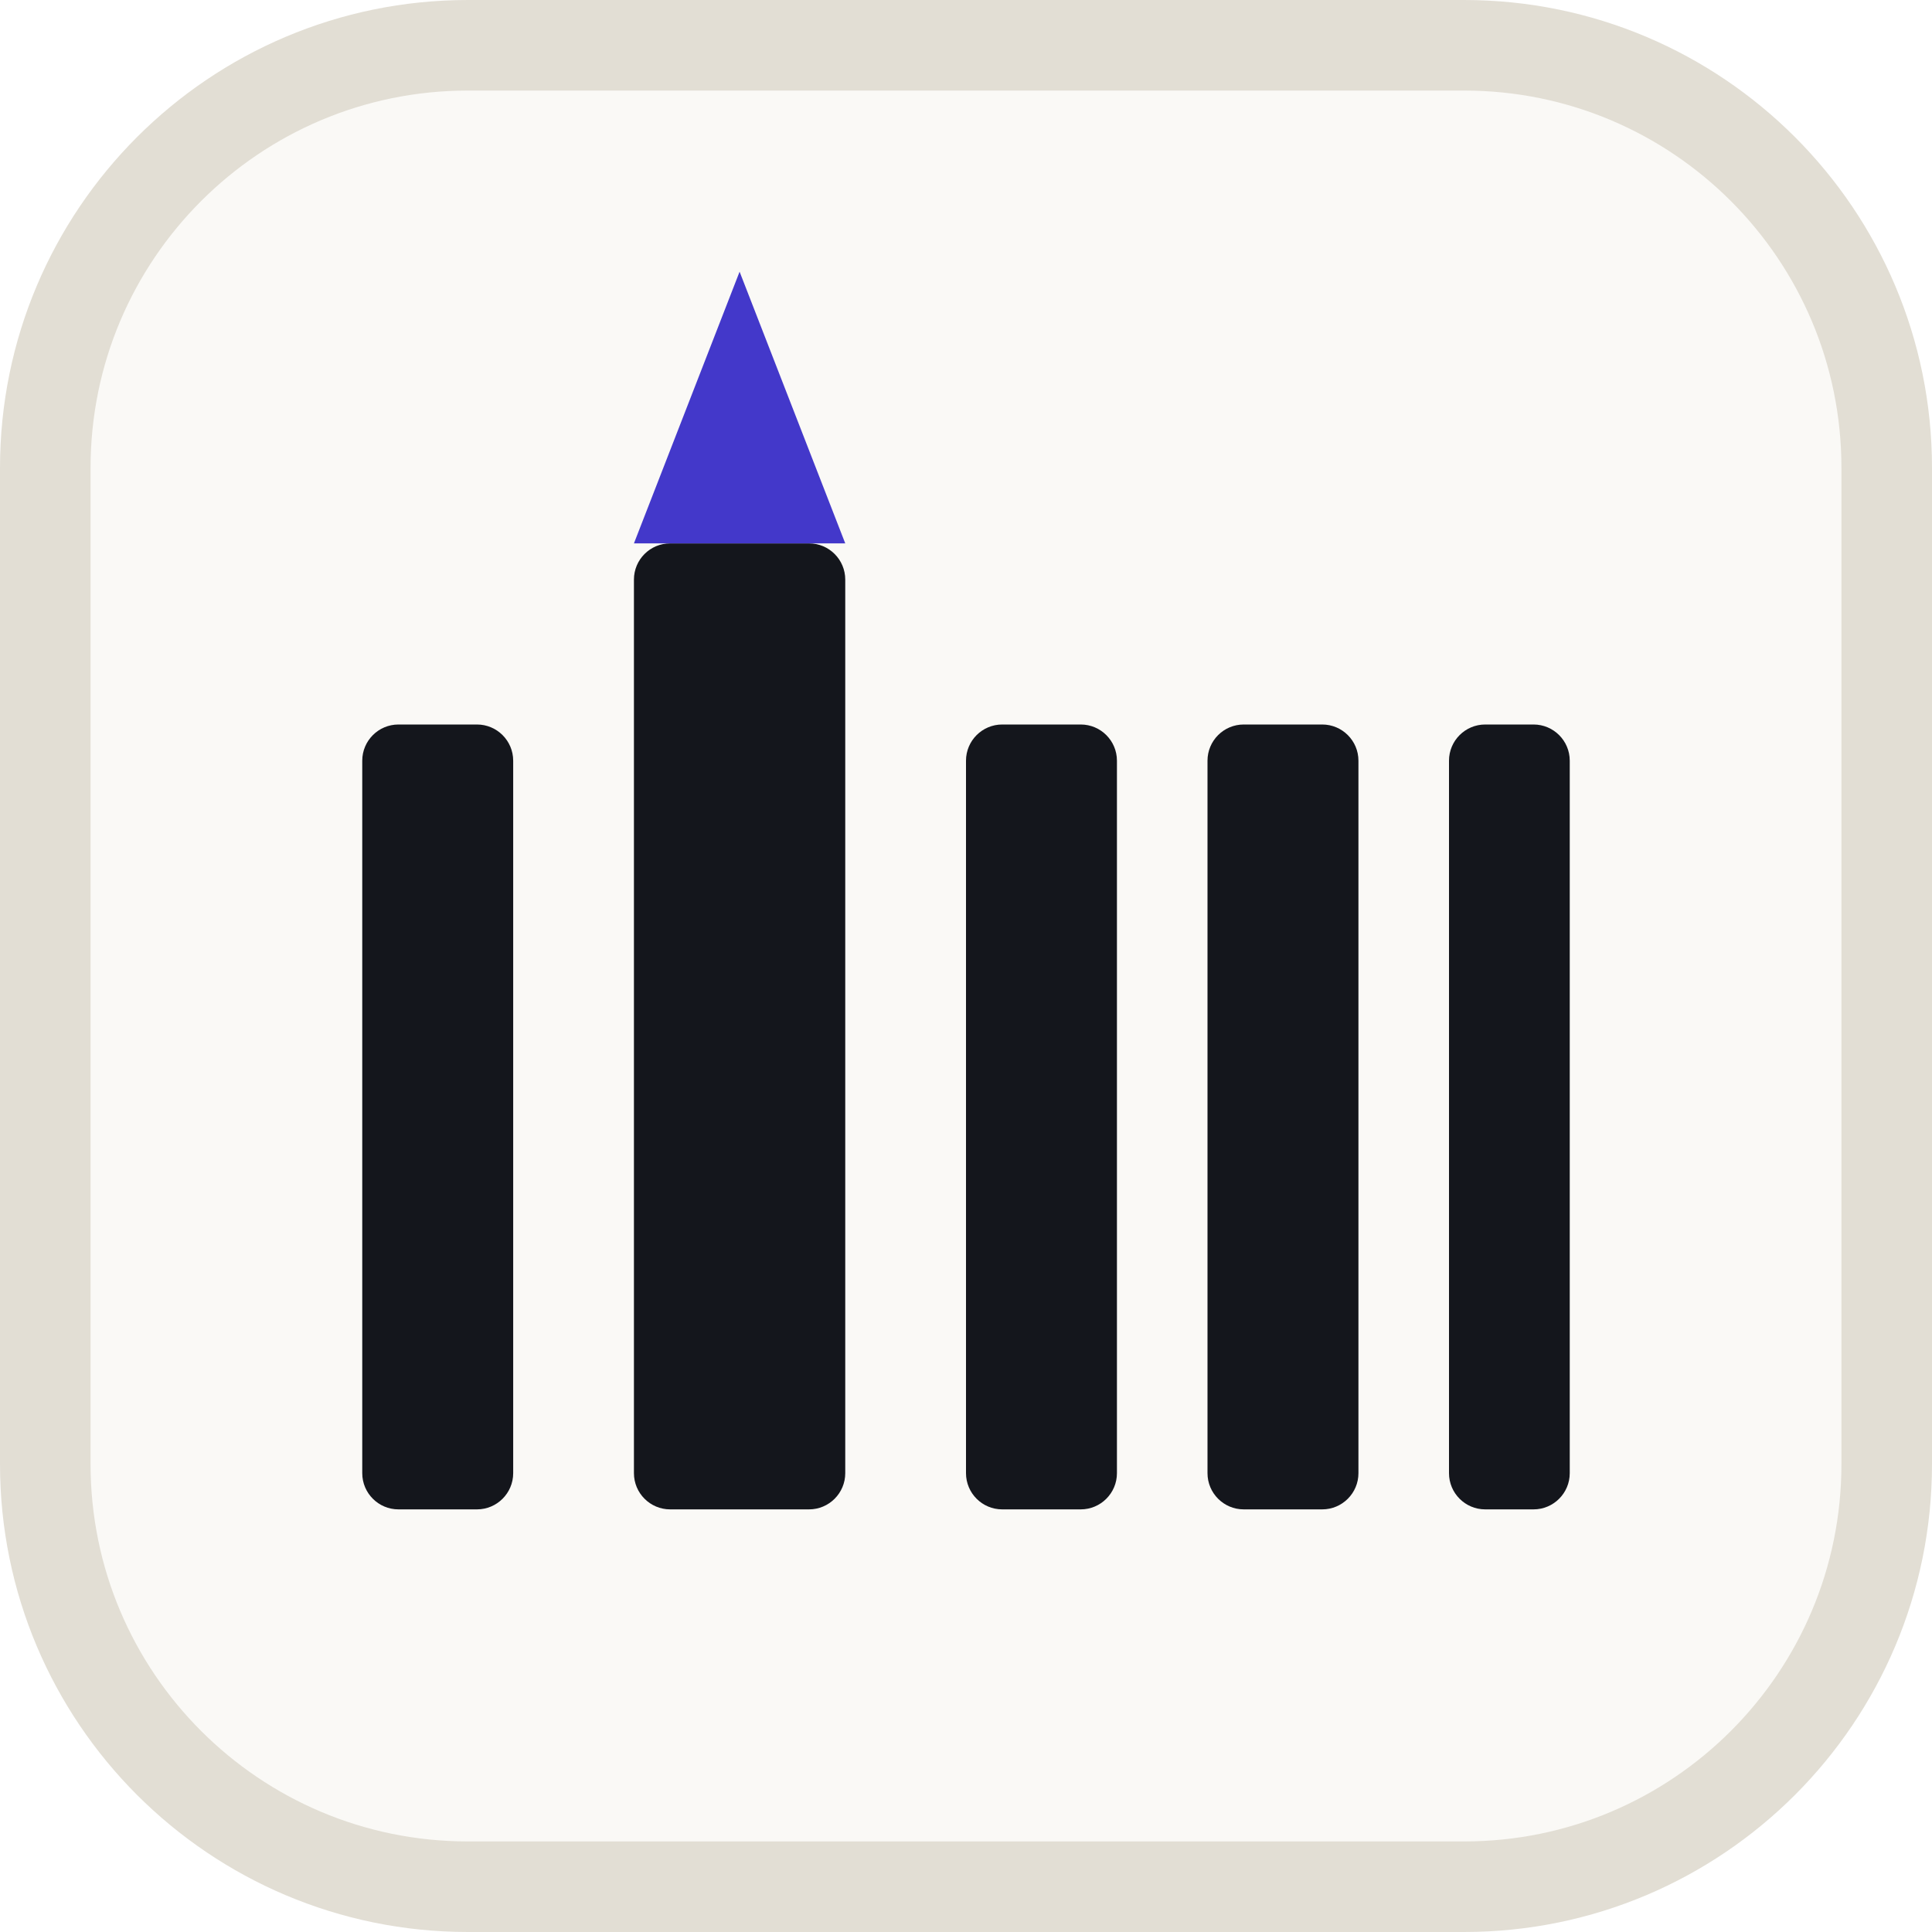
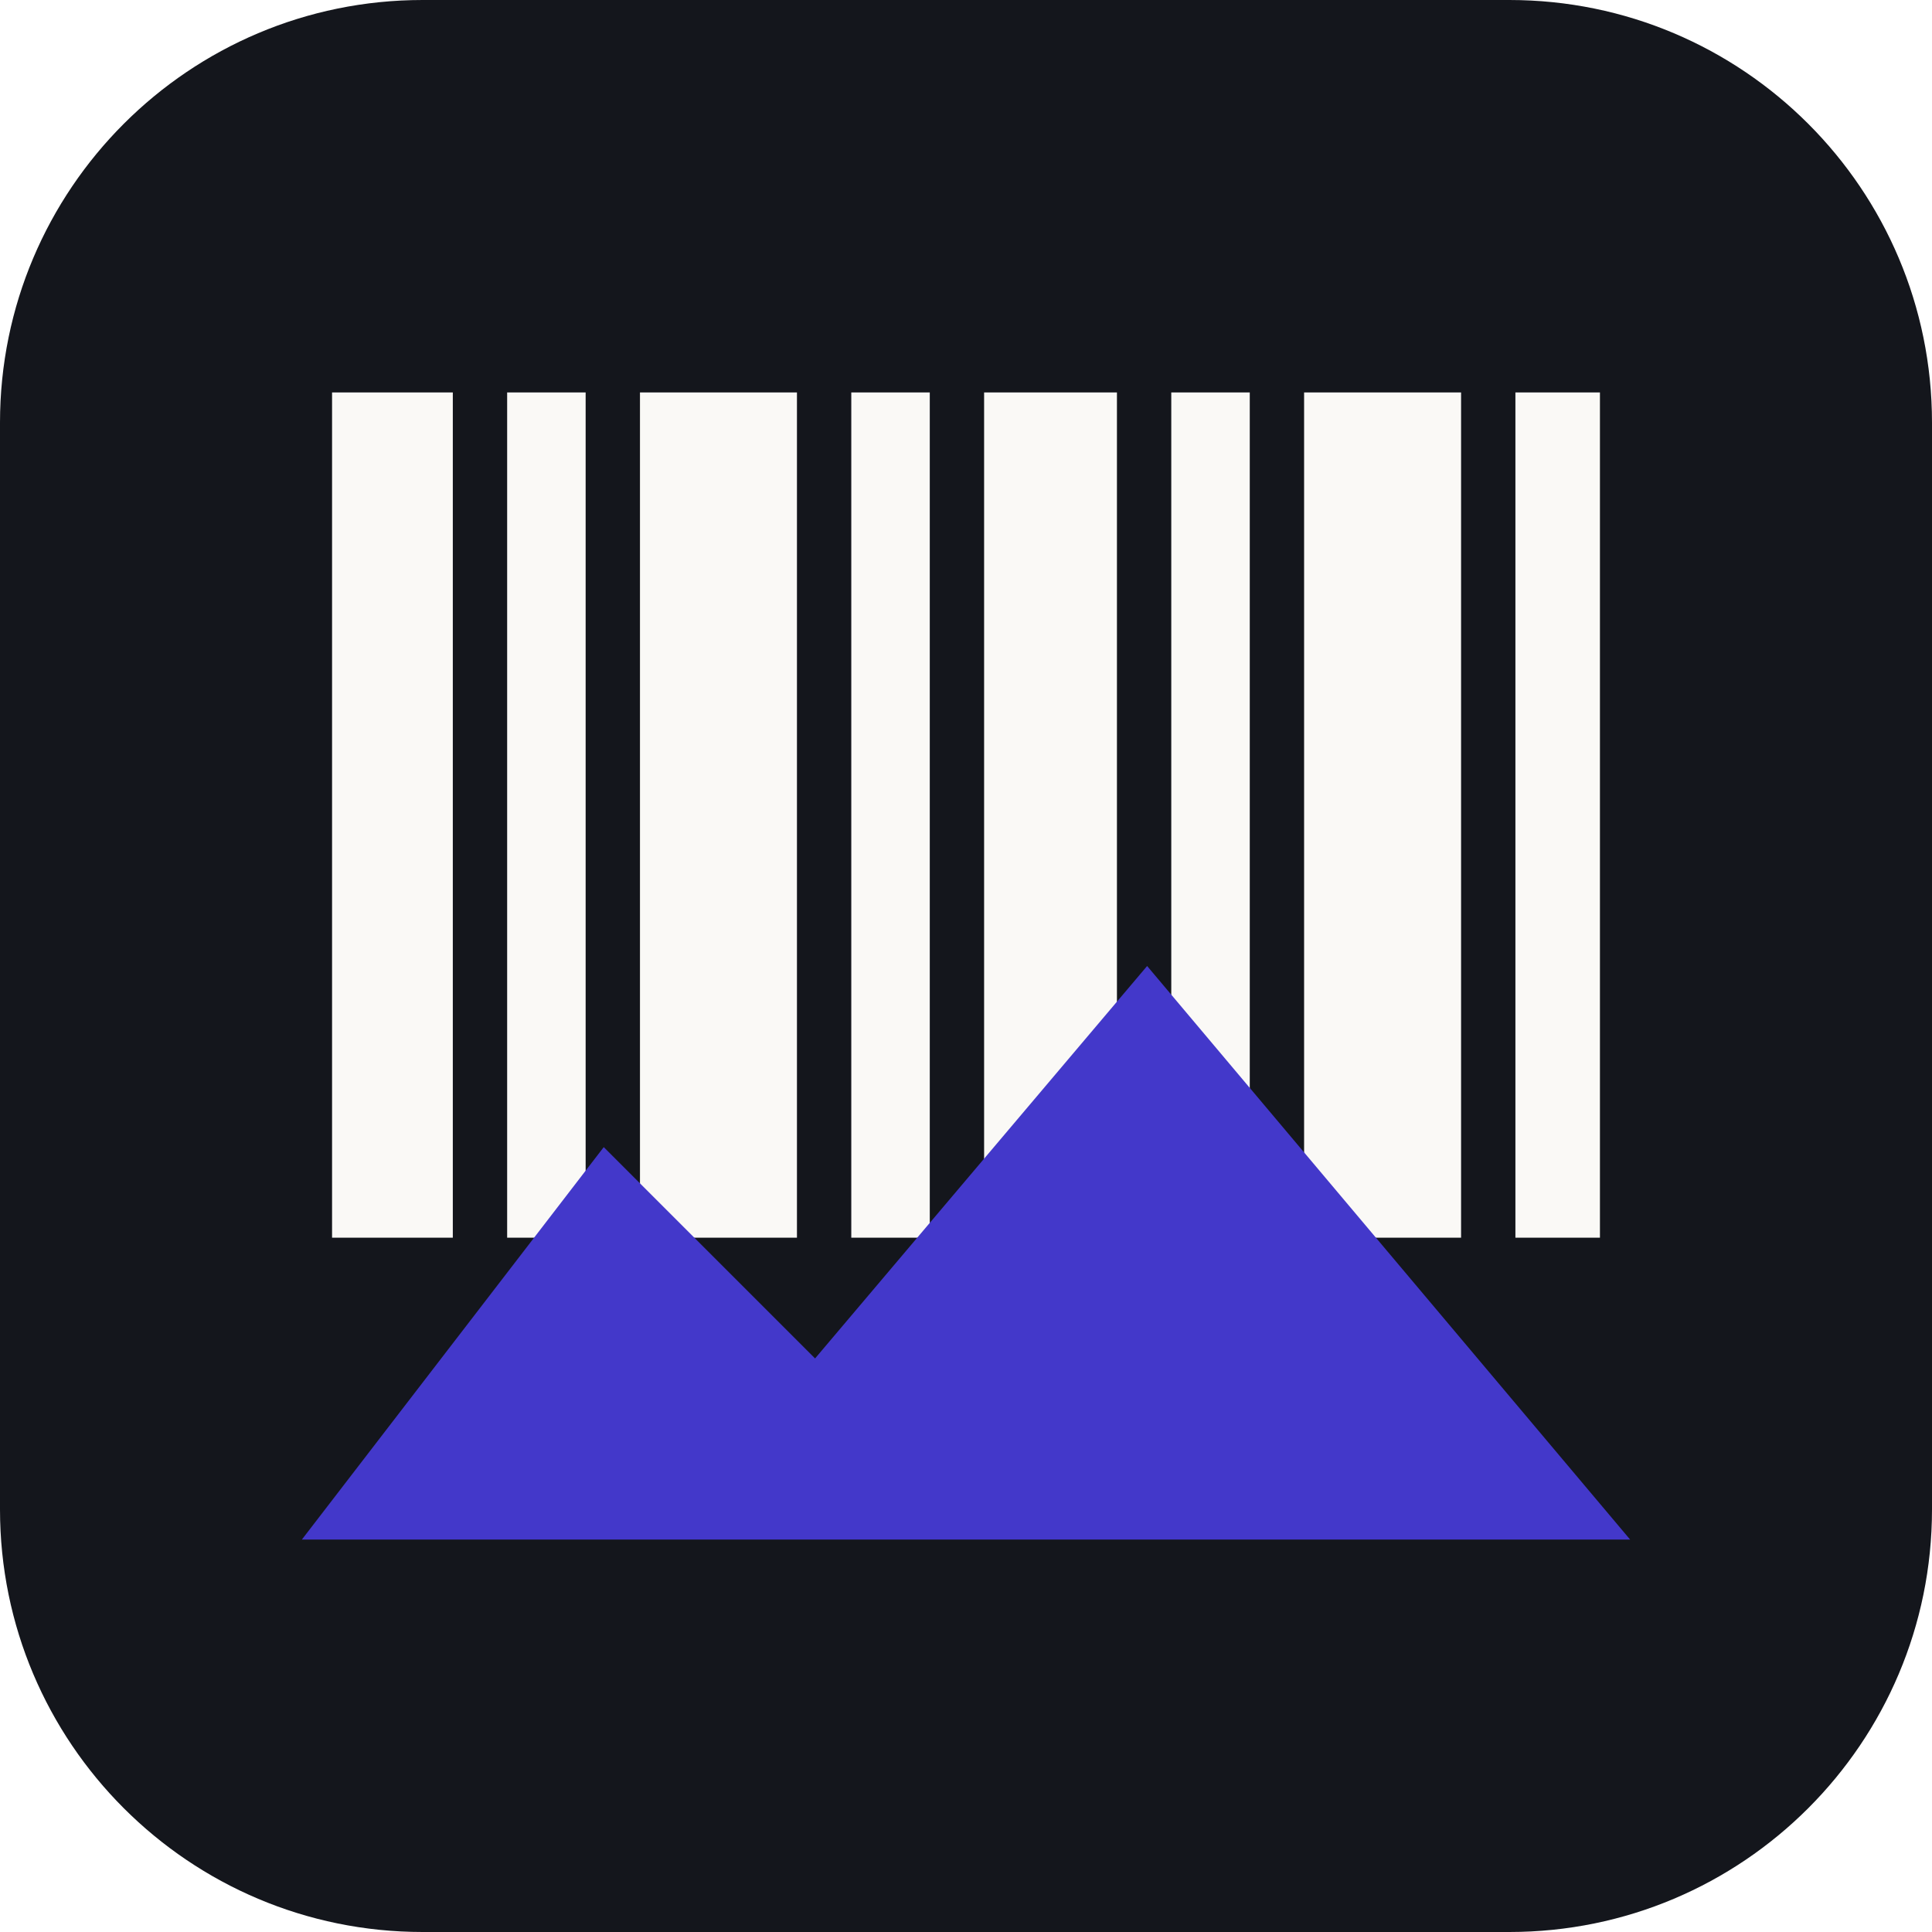
<svg xmlns="http://www.w3.org/2000/svg" width="32" height="32" viewBox="0 0 32 32">
-   <rect x="0.75" y="0.75" width="30.5" height="30.5" rx="7" fill="#faf9f6" stroke="#e2ded4" stroke-width="1.5" />
-   <g fill="#14161c">
-     <rect x="6" y="12" width="2.5" height="13" rx="0.6" />
-     <rect x="16" y="12" width="2.5" height="13" rx="0.6" />
-     <rect x="20" y="12" width="2.5" height="13" rx="0.6" />
-     <rect x="24" y="12" width="2" height="13" rx="0.6" />
+   <rect width="32" height="32" rx="7" fill="#14161c" />
+   <g fill="#faf9f6">
+     <rect x="5.5" y="6.5" width="2.0" height="14" />
+     <rect x="8.4" y="6.5" width="1.3" height="14" />
+     <rect x="10.6" y="6.5" width="2.6" height="14" />
+     <rect x="14.1" y="6.5" width="1.3" height="14" />
+     <rect x="16.3" y="6.5" width="2.2" height="14" />
+     <rect x="19.4" y="6.5" width="1.3" height="14" />
+     <rect x="21.6" y="6.5" width="2.6" height="14" />
+     <rect x="25.1" y="6.5" width="1.4" height="14" />
  </g>
-   <rect x="10.5" y="9" width="3.5" height="16" rx="0.6" fill="#14161c" />
-   <path d="M10.5 9 L12.25 4.5 L14 9 Z" fill="#4338ca" />
+   <path d="M5 25.5 L10 19 L13.5 22.5 L19 16 L27 25.5 Z" fill="#4338ca" />
</svg>
